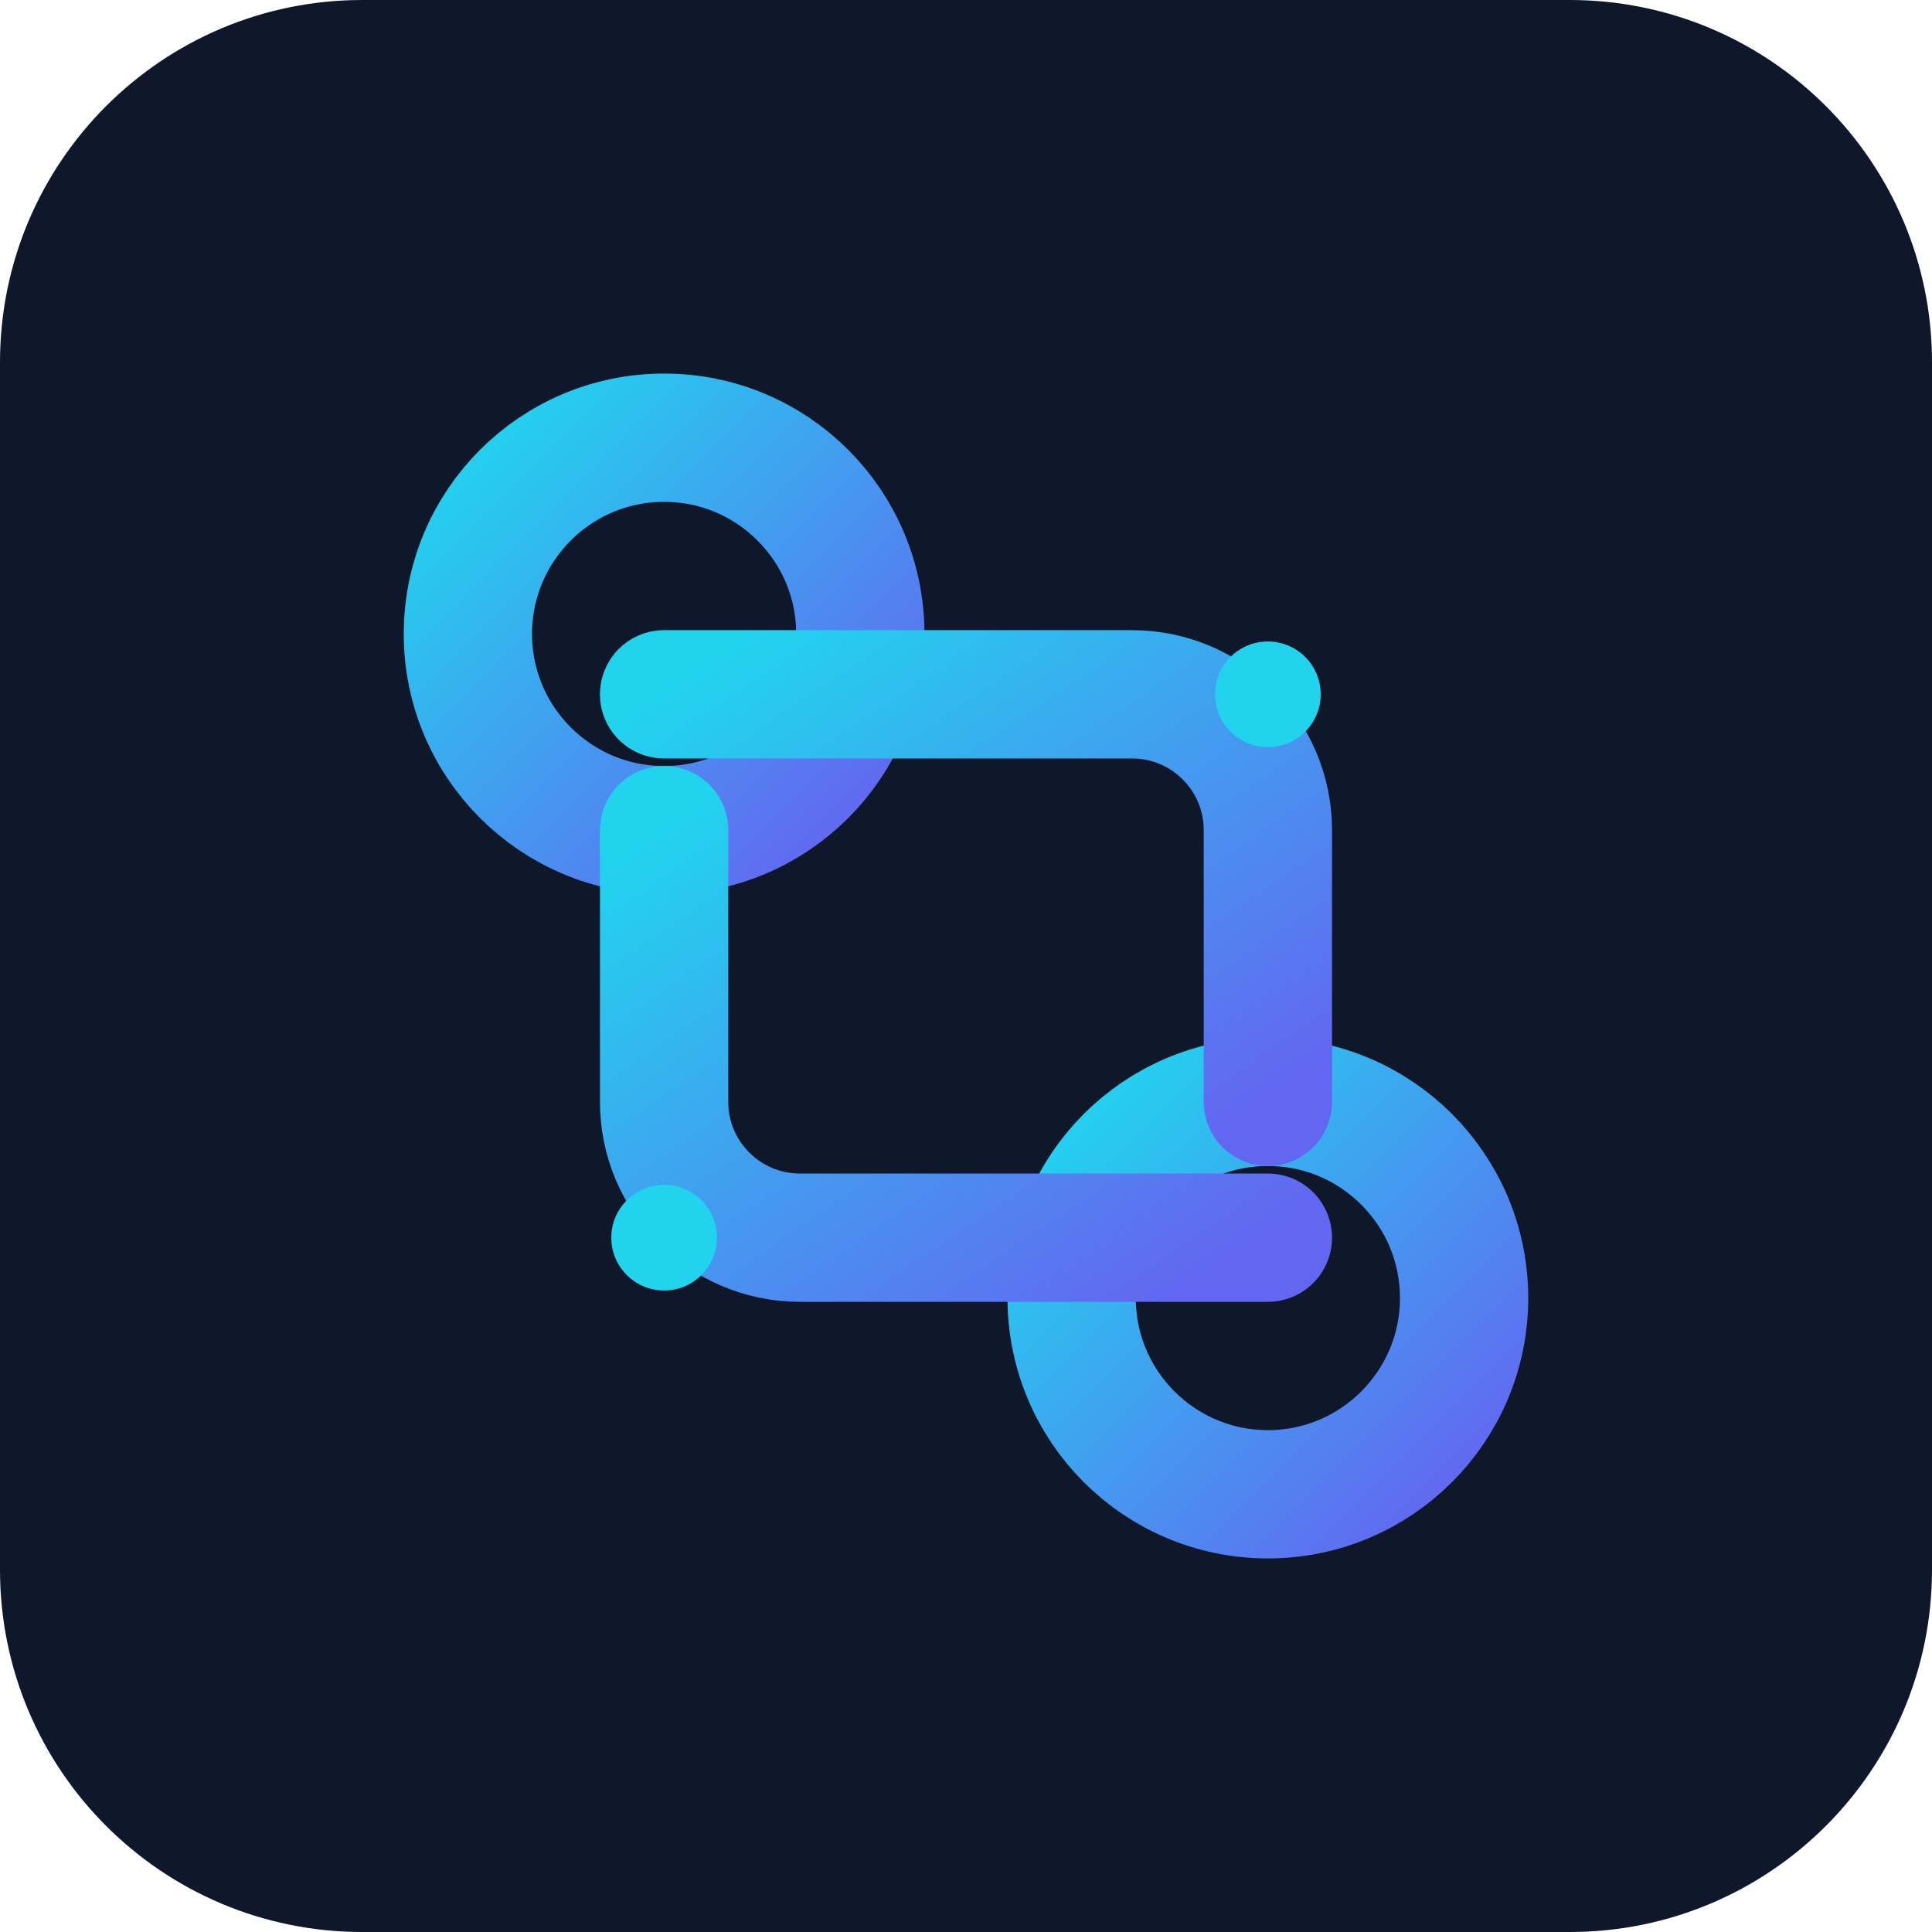
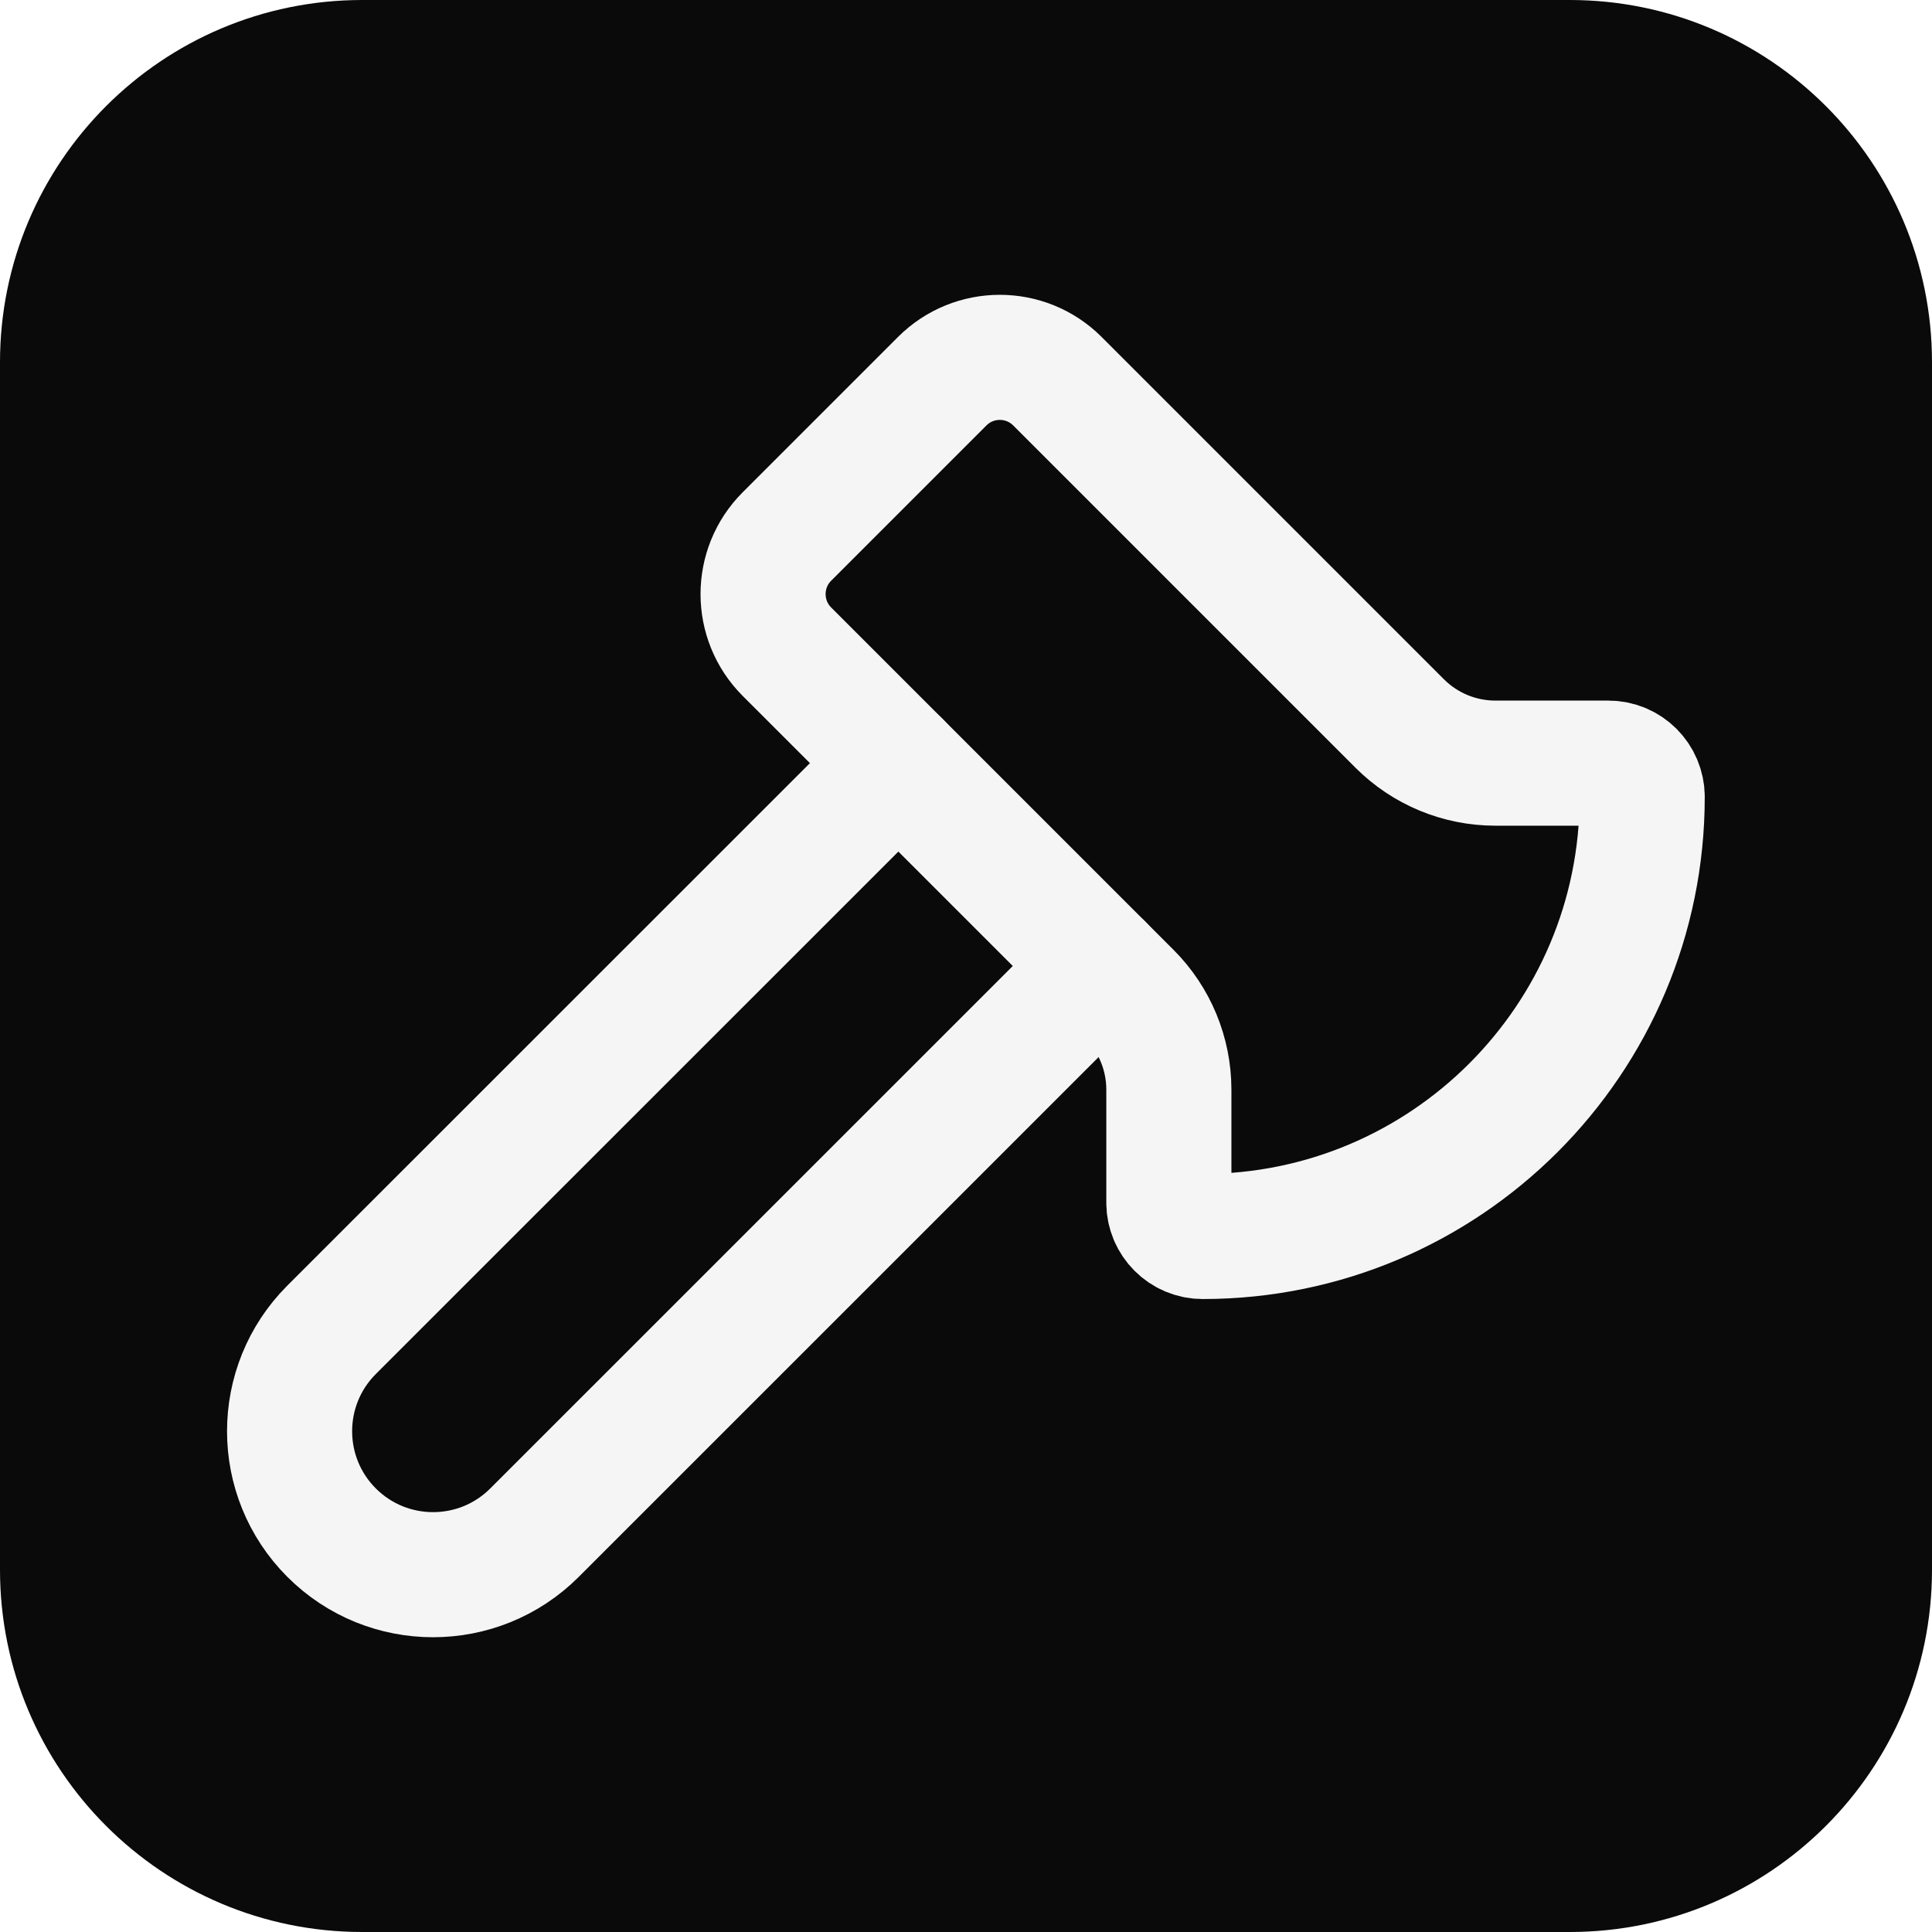
- <svg xmlns="http://www.w3.org/2000/svg" viewBox="0 0 512 512" width="512" height="512">
-   <defs>
-     <linearGradient id="g" x1="0" y1="0" x2="1" y2="1">
-       <stop offset="0" stop-color="#22d3ee" />
-       <stop offset="1" stop-color="#6366f1" />
-     </linearGradient>
-   </defs>
-   <rect width="512" height="512" rx="96" fill="#0f172a" />
-   <g fill="none" stroke="url(#g)" stroke-width="34" stroke-linecap="round" stroke-linejoin="round">
-     <circle cx="176" cy="168" r="52" />
-     <circle cx="336" cy="344" r="52" />
-     <path d="M176 220v72a36 36 0 0 0 36 36h124" />
-     <path d="M336 292v-72a36 36 0 0 0-36-36H176" />
-   </g>
-   <g fill="#22d3ee">
-     <circle cx="336" cy="184" r="14" />
-     <circle cx="176" cy="328" r="14" />
+ <svg xmlns="http://www.w3.org/2000/svg" viewBox="0 0 24 24" width="512" height="512">
+   <rect width="24" height="24" rx="4.5" fill="#0a0a0a" />
+   <g transform="translate(12 12) scale(0.84) translate(-12 -12)" fill="none" stroke="#f5f5f5" stroke-width="1.85" stroke-linecap="round" stroke-linejoin="round">
+     <path d="m14 12-8.381 8.38a1 1 0 0 1-3.001-3L11 9" />
+     <path d="M15 15.5a.5.5 0 0 0 .5.5A6.5 6.5 0 0 0 22 9.5a.5.5 0 0 0-.5-.5h-1.672a2 2 0 0 1-1.414-.586l-5.062-5.062a1.205 1.205 0 0 0-1.704 0L9.352 5.648a1.205 1.205 0 0 0 0 1.704l5.062 5.062A2 2 0 0 1 15 13.828z" />
  </g>
</svg>
